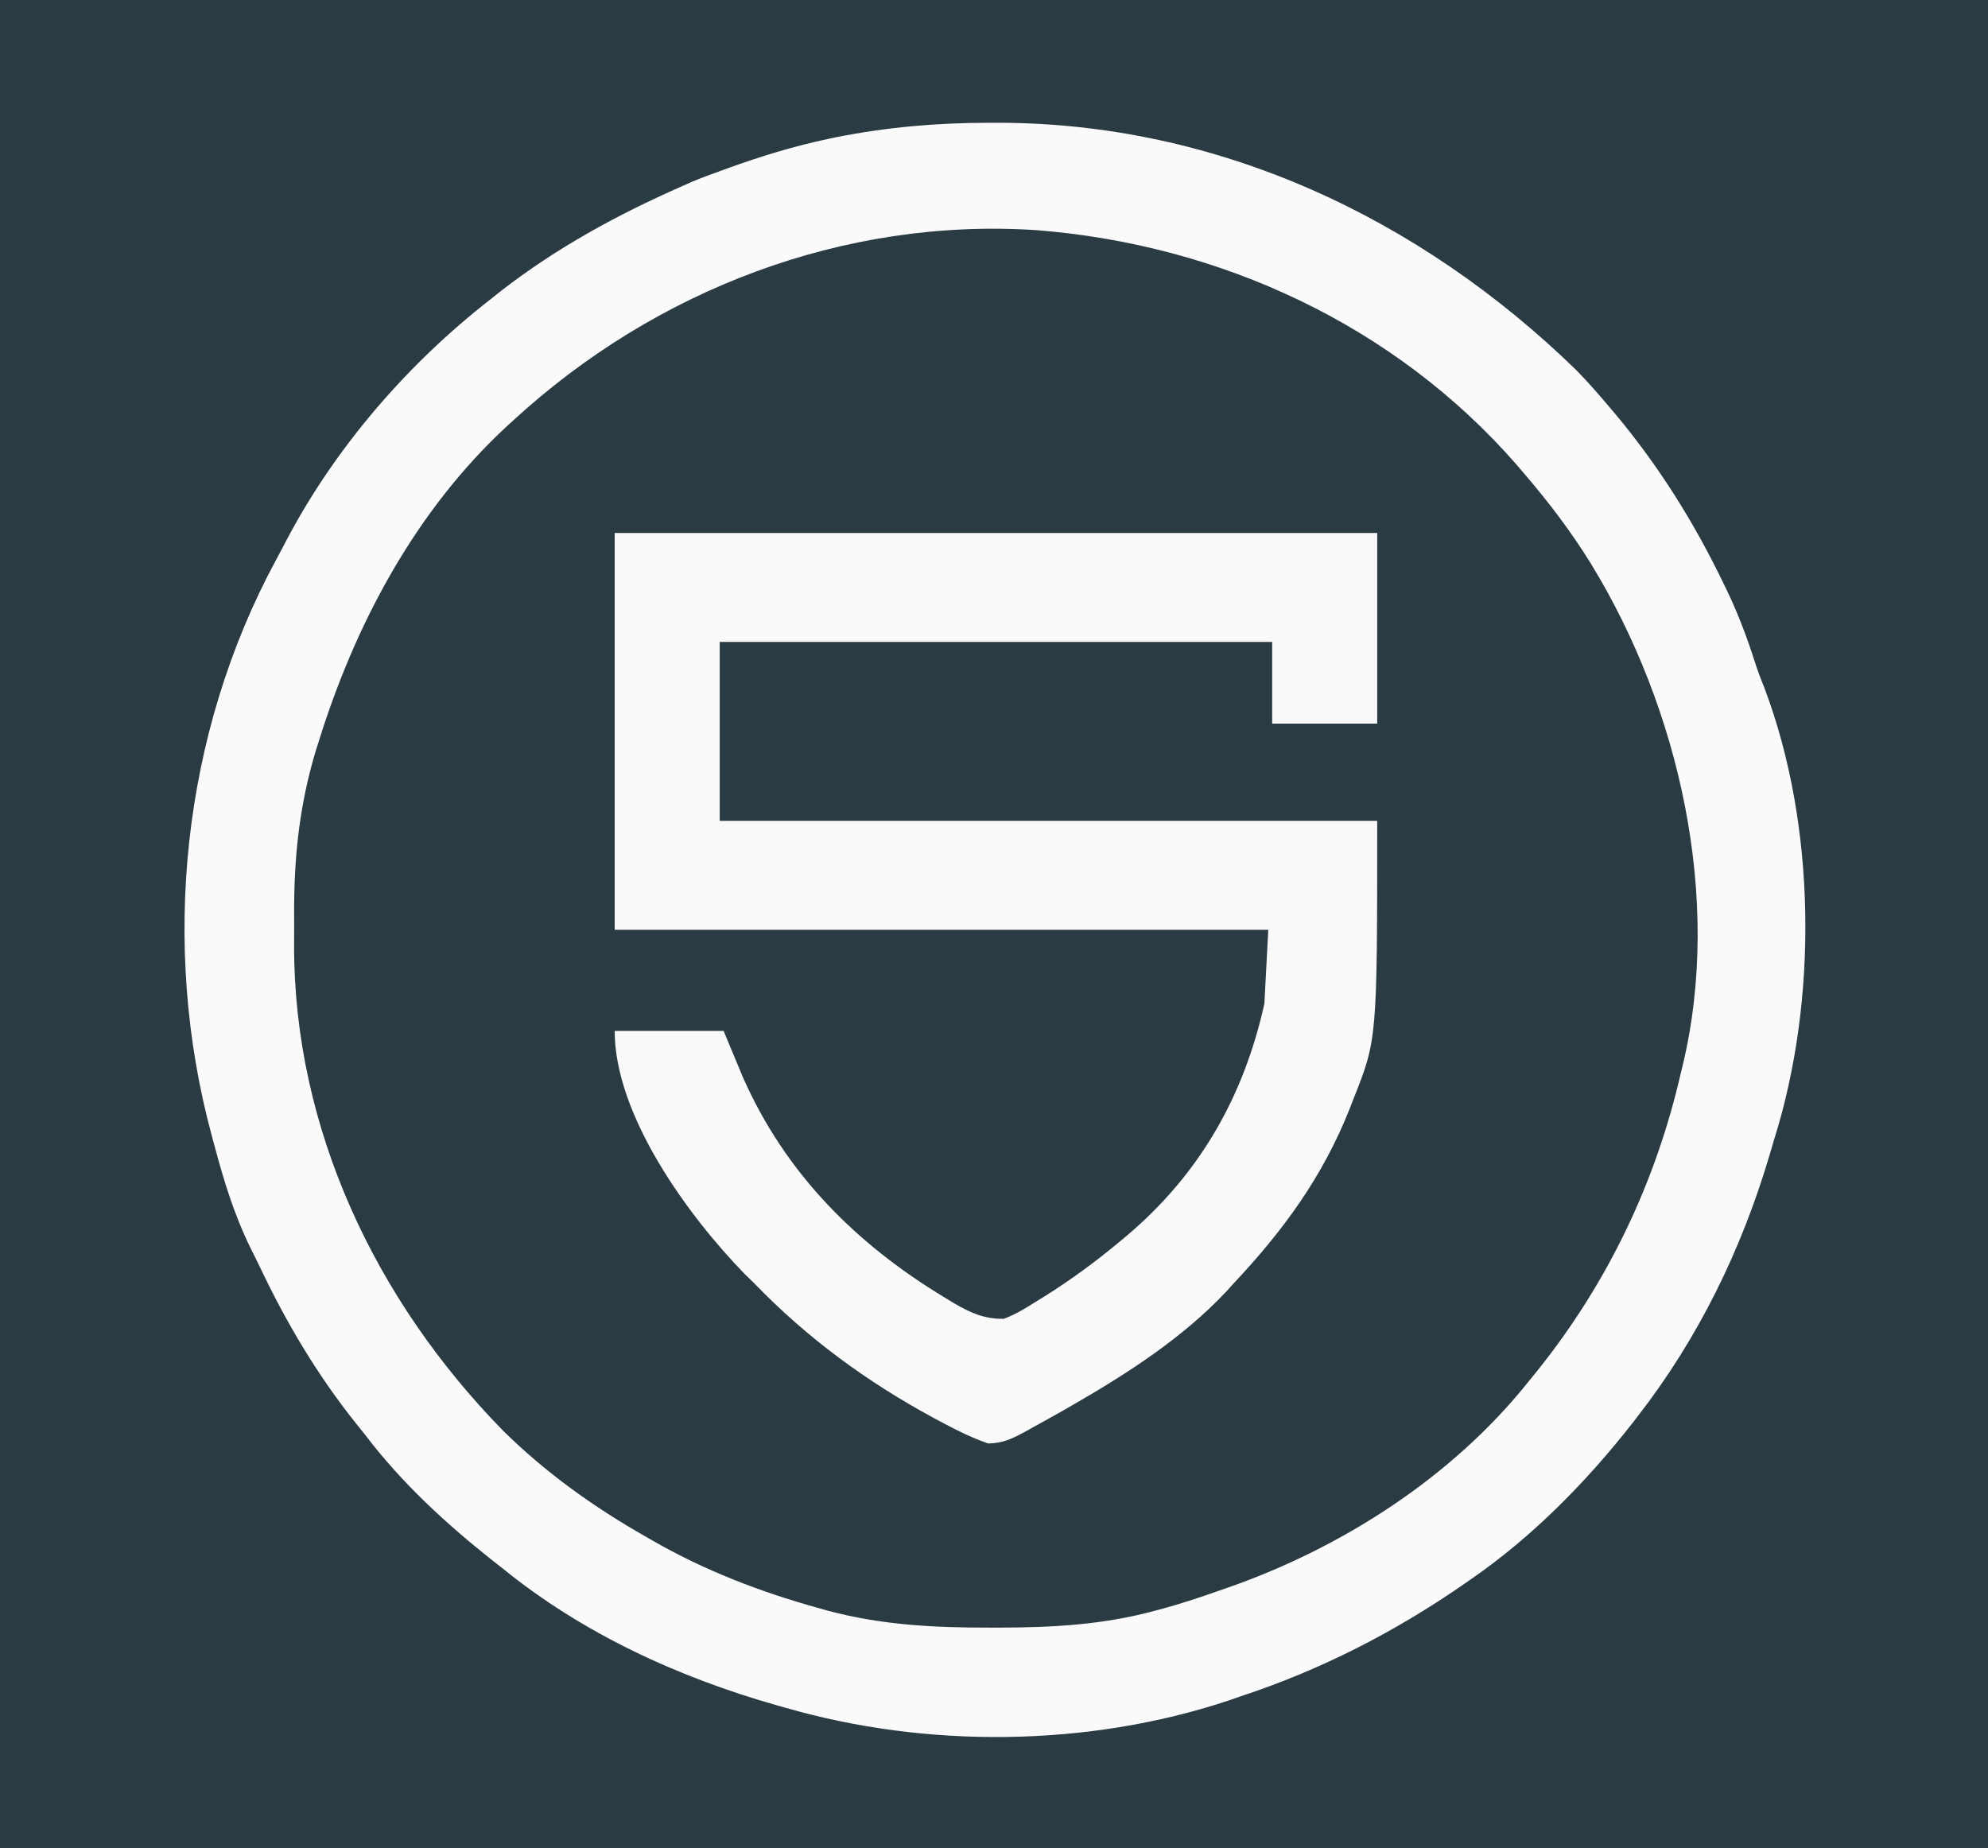
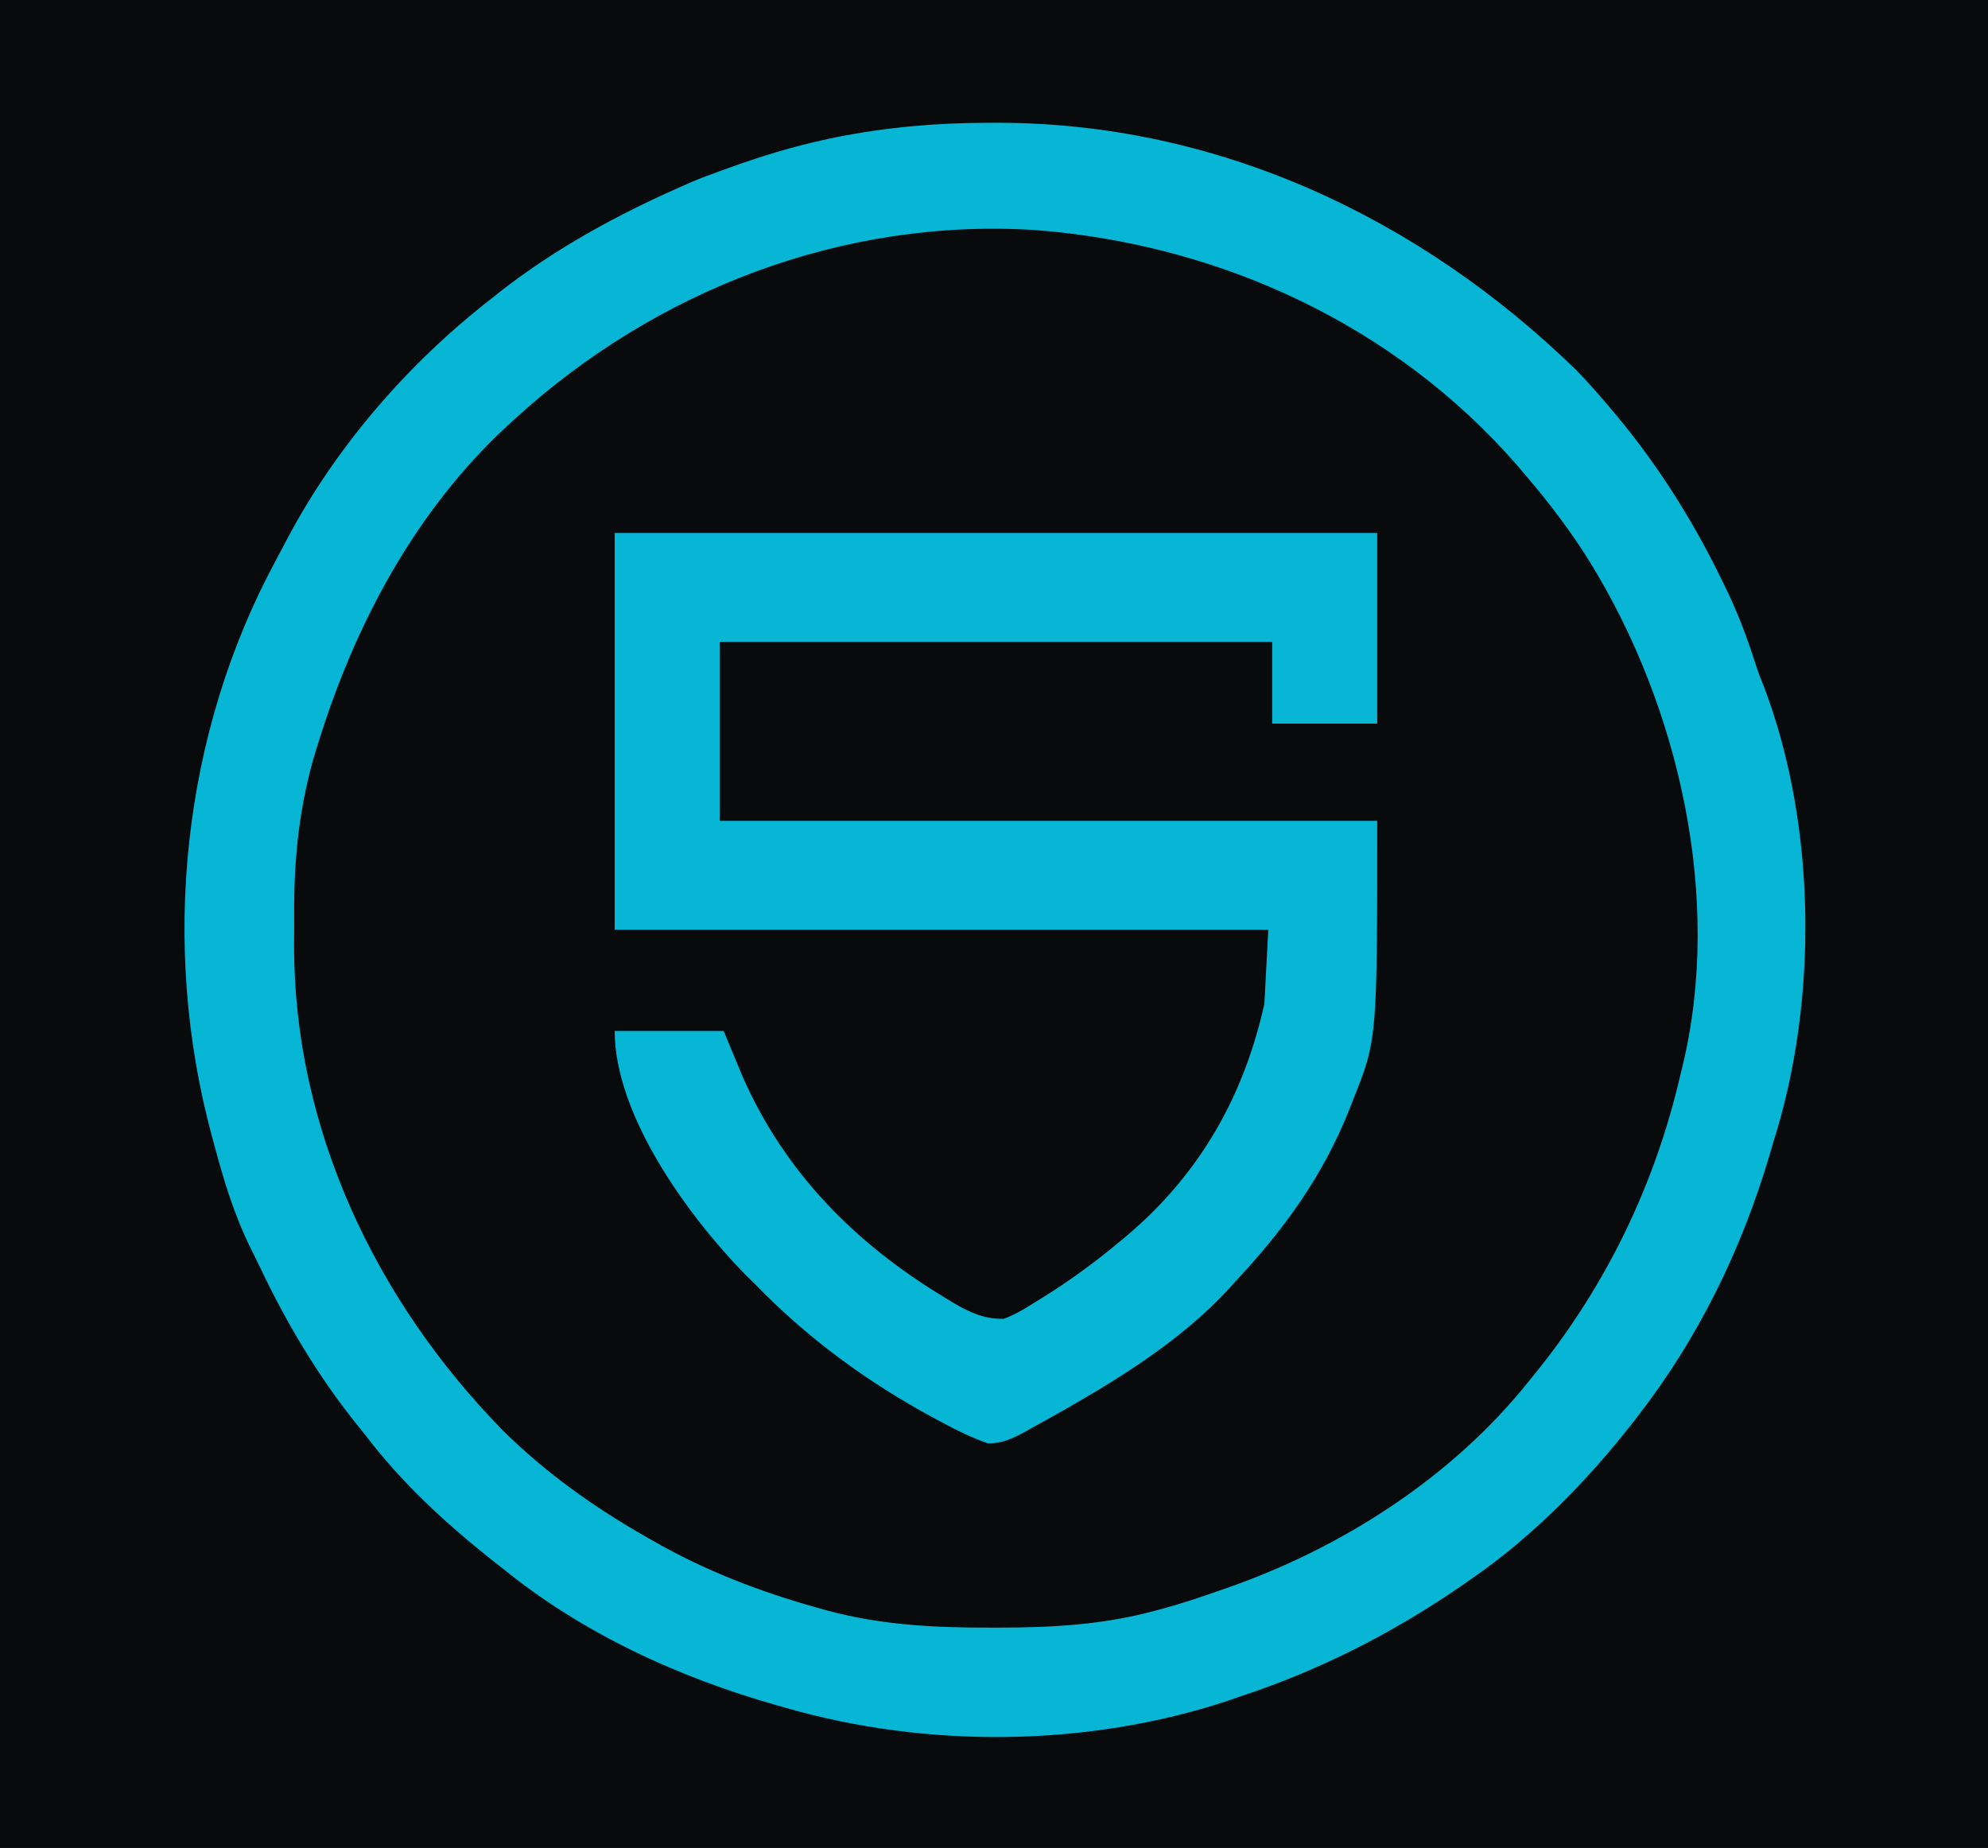
- <svg xmlns="http://www.w3.org/2000/svg" version="1.1" width="511" height="475">
+ <svg xmlns="http://www.w3.org/2000/svg" version="1.1" width="511" height="475" viewBox="0 0 511 475">
+   <style>path:nth-of-type(-n+2){fill:#080a0b}path:nth-of-type(n+3){fill:#06b6d4}</style>
  <path d="M0 0 C168.63 0 337.26 0 511 0 C511 156.75 511 313.5 511 475 C342.37 475 173.74 475 0 475 C0 318.25 0 161.5 0 0 Z " fill="#2A3B43" transform="translate(0,0)" />
  <path d="M0 0 C168.63 0 337.26 0 511 0 C511 156.75 511 313.5 511 475 C342.37 475 173.74 475 0 475 C0 318.25 0 161.5 0 0 Z M212 36 C211.25 36.155 210.499 36.31 209.726 36.469 C192.254 40.129 175.663 46.517 160 55 C159.351 55.343 158.702 55.685 158.034 56.038 C143.063 63.949 129.313 73.344 117 85 C115.651 86.173 114.297 87.34 112.938 88.5 C103.815 96.509 96.24 105.301 89 115 C88.248 116.007 87.497 117.014 86.723 118.051 C71.11 139.819 59.776 164.061 53.463 190.113 C53.041 191.834 52.577 193.545 52.109 195.254 C43.444 228.515 47.148 265.245 56 298 C56.318 299.21 56.637 300.421 56.965 301.668 C59.188 309.502 62.441 316.746 66.029 324.028 C67.026 326.053 68.006 328.087 68.984 330.121 C86.301 365.811 114.086 395.581 148 416 C148.666 416.402 149.332 416.804 150.018 417.219 C196.582 444.999 252.562 452.639 305.184 440.27 C328.825 434.265 352.052 424.074 372 410 C373.163 409.213 374.327 408.428 375.492 407.645 C383.378 402.265 390.455 396.301 397.296 389.652 C398.463 388.521 399.637 387.396 400.817 386.277 C425.529 362.846 444.535 332.844 454 300 C454.354 298.846 454.709 297.693 455.074 296.504 C466.411 258.699 467.071 215.506 454 178 C453.609 176.773 453.219 175.546 452.816 174.281 C443.927 147.475 430.032 122.887 411 102 C409.978 100.857 408.956 99.714 407.934 98.57 C402.604 92.656 397.188 87.025 391 82 C389.936 81.101 388.872 80.201 387.809 79.301 C368.029 62.791 344.33 49.606 319.75 41.875 C318.65 41.527 317.551 41.18 316.417 40.822 C308.316 38.308 300.376 36.37 292 35 C290.725 34.724 289.45 34.448 288.137 34.164 C263.538 29.108 236.378 30.716 212 36 Z " fill="#2A3B43" transform="translate(0,0)" />
  <path d="M0 0 C0.772 -0.002 1.544 -0.004 2.34 -0.006 C58.985 0.021 110.899 24.472 151.043 63.573 C154.143 66.728 157.023 70.058 159.875 73.438 C160.332 73.978 160.79 74.519 161.261 75.075 C172.341 88.366 181.369 102.795 188.875 118.375 C189.32 119.297 189.764 120.219 190.223 121.17 C192.921 126.942 195.098 132.764 197.029 138.835 C197.733 141 198.503 143.087 199.375 145.188 C212.807 180.666 213.186 225.607 201.875 261.438 C201.488 262.748 201.102 264.059 200.719 265.371 C193.519 289.662 182.448 312.393 166.875 332.438 C166.45 332.99 166.024 333.542 165.586 334.111 C153.804 349.209 139.67 363.593 123.875 374.438 C123.271 374.859 122.667 375.28 122.045 375.714 C104.344 387.976 85.323 397.707 64.875 404.438 C63.765 404.823 62.655 405.208 61.512 405.605 C25.561 417.528 -15.835 417.908 -52.125 407.438 C-52.855 407.233 -53.586 407.028 -54.338 406.817 C-79.83 399.585 -104.506 388.254 -125.125 371.438 C-125.995 370.757 -126.865 370.076 -127.762 369.375 C-139.722 359.876 -150.854 349.603 -160.125 337.438 C-160.922 336.445 -161.718 335.452 -162.539 334.43 C-172.456 322.015 -180.433 308.63 -187.239 294.291 C-188.064 292.564 -188.92 290.852 -189.777 289.141 C-193.999 280.504 -196.679 271.696 -199.125 262.438 C-199.308 261.768 -199.491 261.098 -199.68 260.408 C-212.963 211.379 -207.376 157.076 -183.155 112.341 C-182.099 110.39 -181.072 108.426 -180.043 106.461 C-167.518 82.966 -149.077 61.753 -128.125 45.438 C-126.775 44.362 -126.775 44.362 -125.398 43.266 C-111.151 32.197 -95.595 23.706 -79.125 16.438 C-77.746 15.826 -77.746 15.826 -76.34 15.203 C-73.956 14.205 -71.559 13.307 -69.125 12.438 C-68.209 12.104 -68.209 12.104 -67.274 11.763 C-58.779 8.693 -50.28 6.059 -41.438 4.188 C-40.727 4.037 -40.017 3.886 -39.285 3.73 C-26.203 1.119 -13.308 0.001 0 0 Z M-122.125 76.438 C-122.64 76.907 -123.155 77.377 -123.686 77.861 C-147.313 99.675 -162.801 128.77 -172.25 159.188 C-172.492 159.948 -172.734 160.709 -172.983 161.493 C-177.193 175.477 -178.625 189.225 -178.516 203.766 C-178.5 206.304 -178.516 208.841 -178.535 211.379 C-178.594 258.545 -157.581 302.728 -124.875 336.125 C-114.013 346.894 -101.405 355.904 -88.125 363.438 C-87.272 363.93 -87.272 363.93 -86.402 364.432 C-72.918 372.166 -58.835 377.58 -43.875 381.75 C-42.582 382.114 -42.582 382.114 -41.263 382.485 C-27.466 386.163 -13.814 386.844 0.375 386.812 C1.257 386.812 2.139 386.812 3.048 386.812 C16.664 386.779 29.676 386.052 42.875 382.438 C43.594 382.245 44.313 382.052 45.054 381.854 C49.731 380.568 54.305 379.059 58.875 377.438 C59.526 377.213 60.178 376.989 60.849 376.758 C90.552 366.497 119.154 348.214 138.875 323.438 C139.629 322.509 140.383 321.581 141.16 320.625 C159.156 298.117 171.412 272.477 177.875 244.438 C178.042 243.76 178.208 243.083 178.38 242.385 C188.697 199.45 177.513 150.441 154.875 113.438 C149.816 105.241 144.145 97.743 137.875 90.438 C136.829 89.206 136.829 89.206 135.762 87.949 C104.382 51.98 59.545 31.306 12.271 27.594 C-37.385 24.347 -85.726 43.02 -122.125 76.438 Z " fill="#FAFAFA" transform="translate(254.125,31.5625)" />
  <path d="M0 0 C64.68 0 129.36 0 196 0 C196 16.17 196 32.34 196 49 C187.09 49 178.18 49 169 49 C169 42.07 169 35.14 169 28 C122.14 28 75.28 28 27 28 C27 43.18 27 58.36 27 74 C82.77 74 138.54 74 196 74 C196 130.178 196 130.178 189.812 145.688 C189.36 146.86 189.36 146.86 188.898 148.057 C181.97 165.515 171.842 179.352 159 193 C158.138 193.959 158.138 193.959 157.258 194.938 C146.197 206.736 131.943 215.968 118 224 C116.787 224.7 116.787 224.7 115.549 225.414 C113.004 226.864 110.444 228.281 107.875 229.688 C107.081 230.134 106.287 230.581 105.469 231.042 C102.143 232.814 99.798 233.99 95.992 234.039 C91.866 232.606 88.094 230.753 84.25 228.688 C83.423 228.247 82.596 227.806 81.744 227.352 C64.717 218.093 49.476 206.943 36 193 C35.154 192.175 34.309 191.35 33.438 190.5 C19.047 175.741 0 149.8 0 128 C9.24 128 18.48 128 28 128 C29.65 131.96 31.3 135.92 33 140 C43.886 164.575 61.962 182.736 84.875 196.562 C85.576 196.992 86.278 197.422 87 197.865 C91.3 200.379 94.898 202.068 100 202 C102.944 200.915 105.485 199.369 108.125 197.688 C108.867 197.231 109.609 196.775 110.374 196.304 C117.286 191.977 123.748 187.229 130 182 C130.514 181.571 131.028 181.142 131.558 180.7 C150.313 164.857 161.674 144.967 167 121 C167.33 114.73 167.66 108.46 168 102 C112.56 102 57.12 102 0 102 C0 68.34 0 34.68 0 0 Z " fill="#F9F9F9" transform="translate(158,137)" />
</svg>
